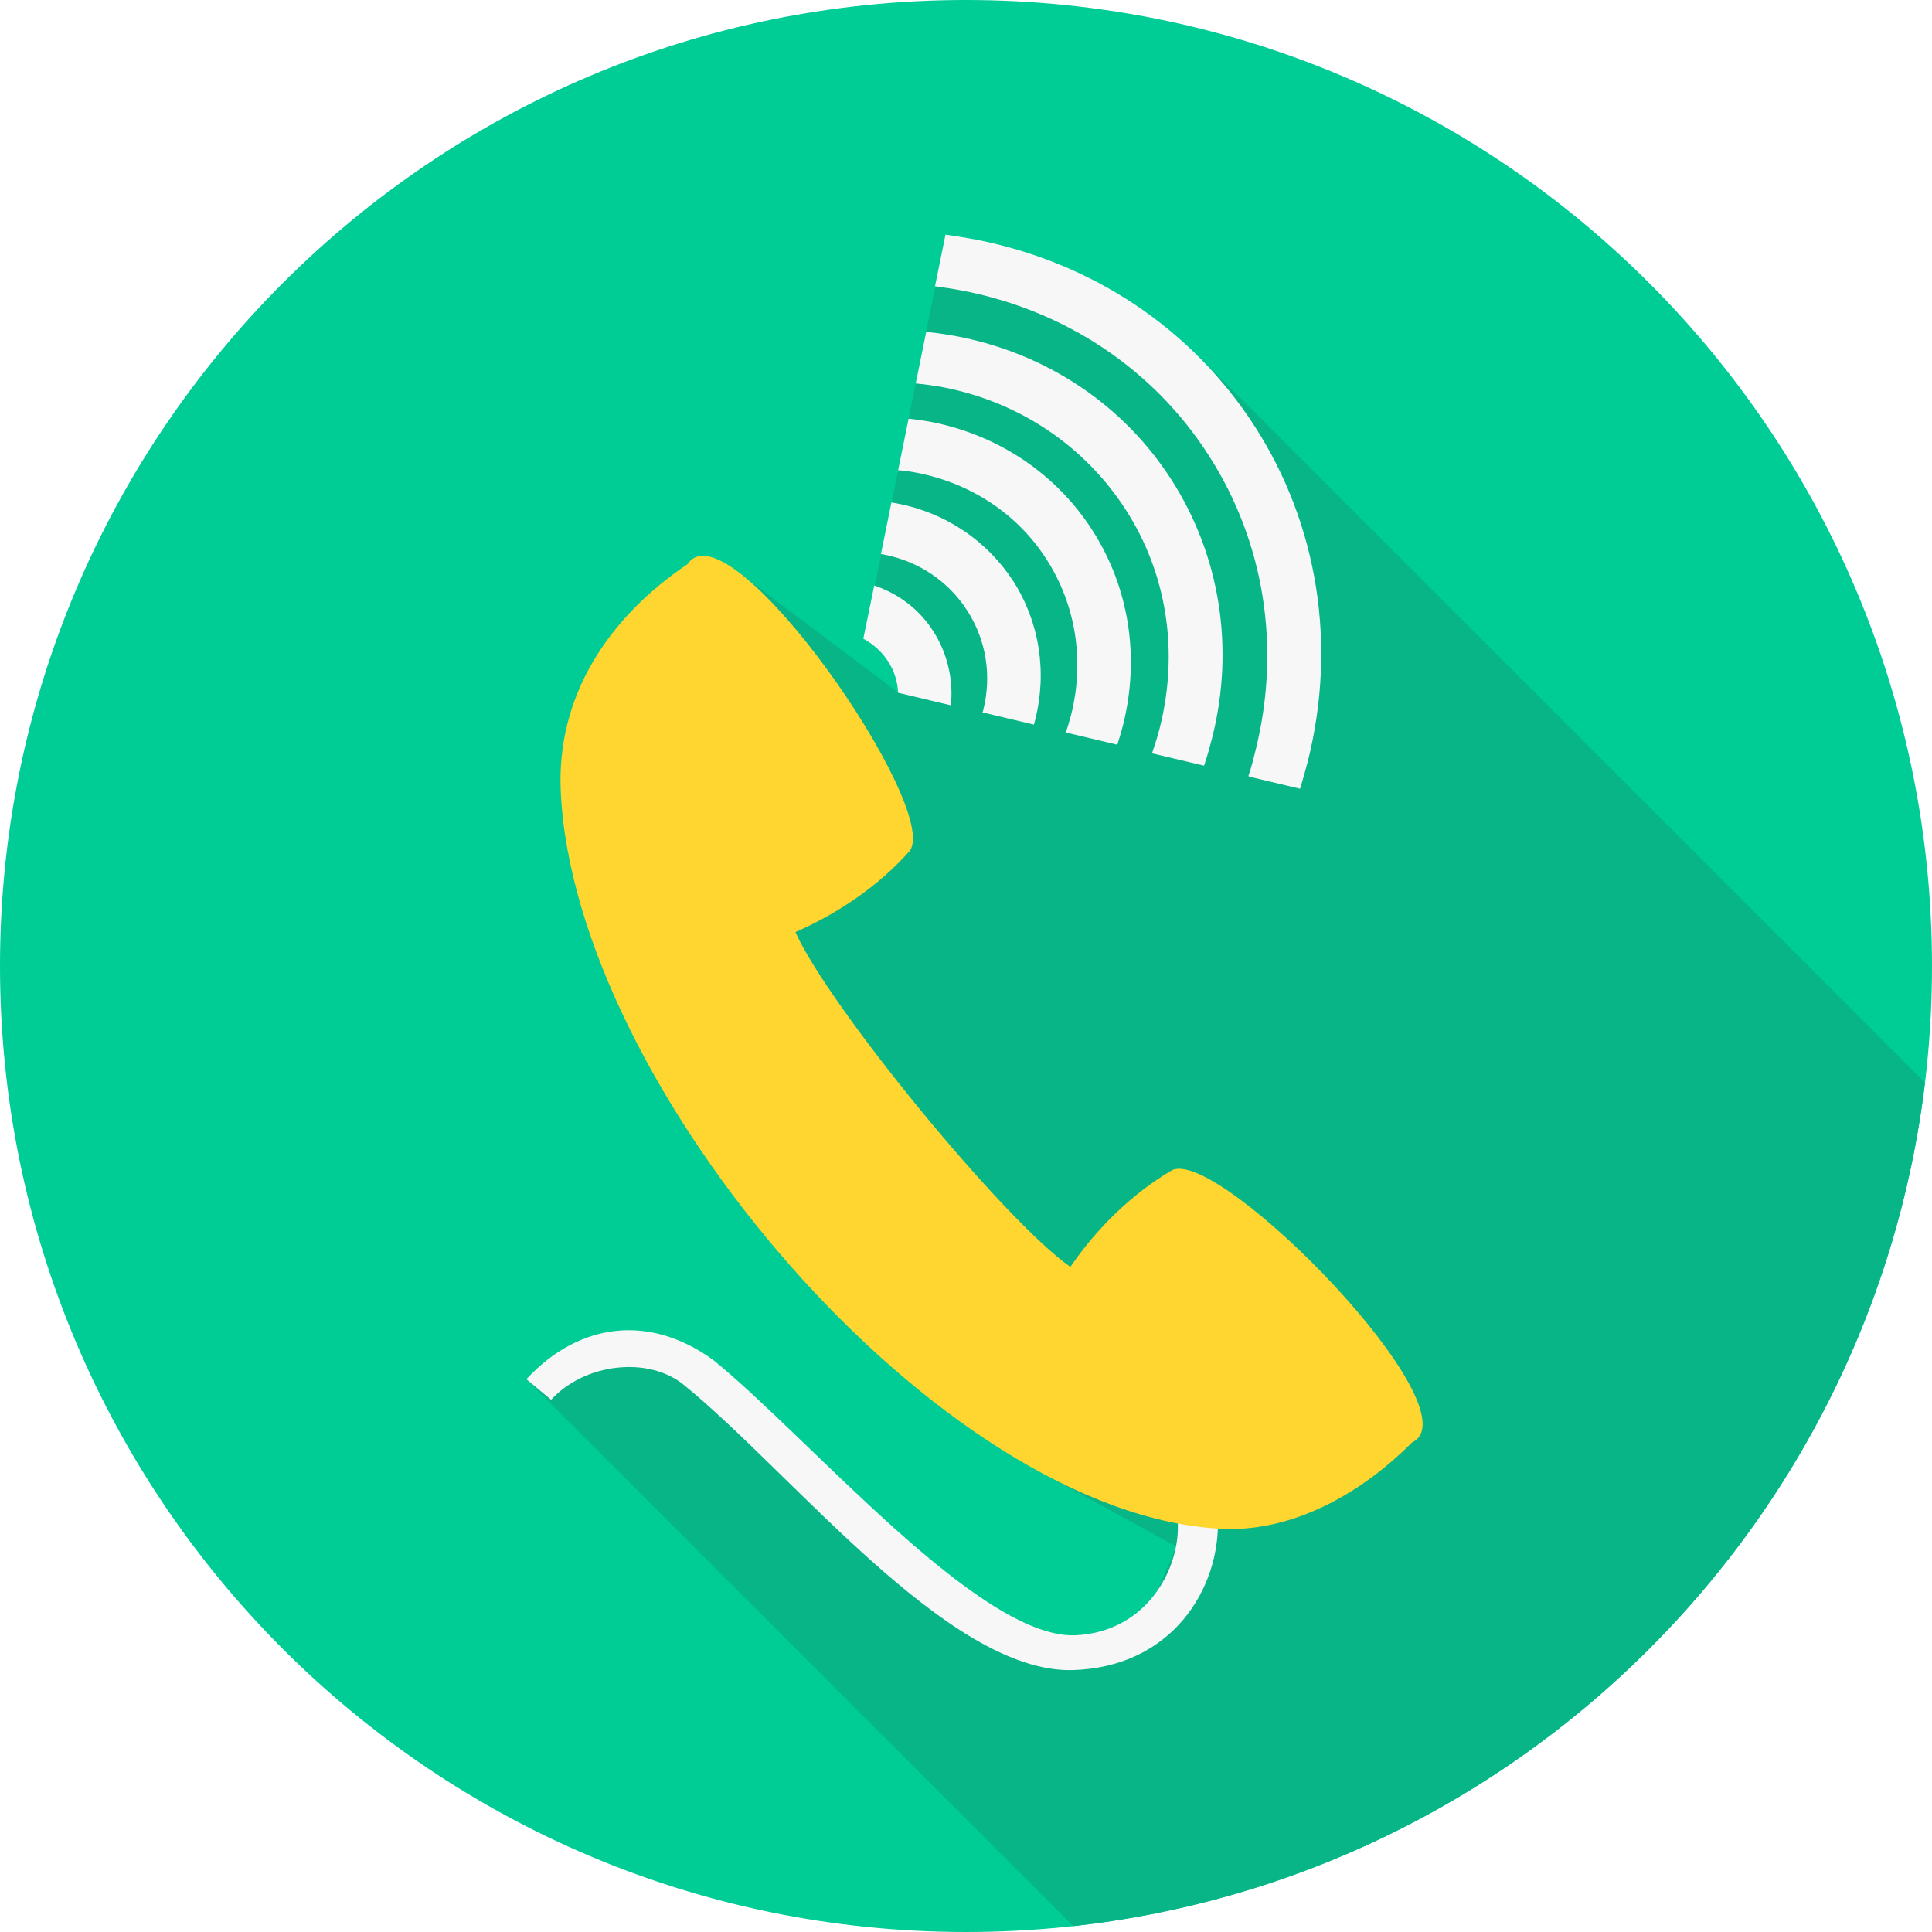
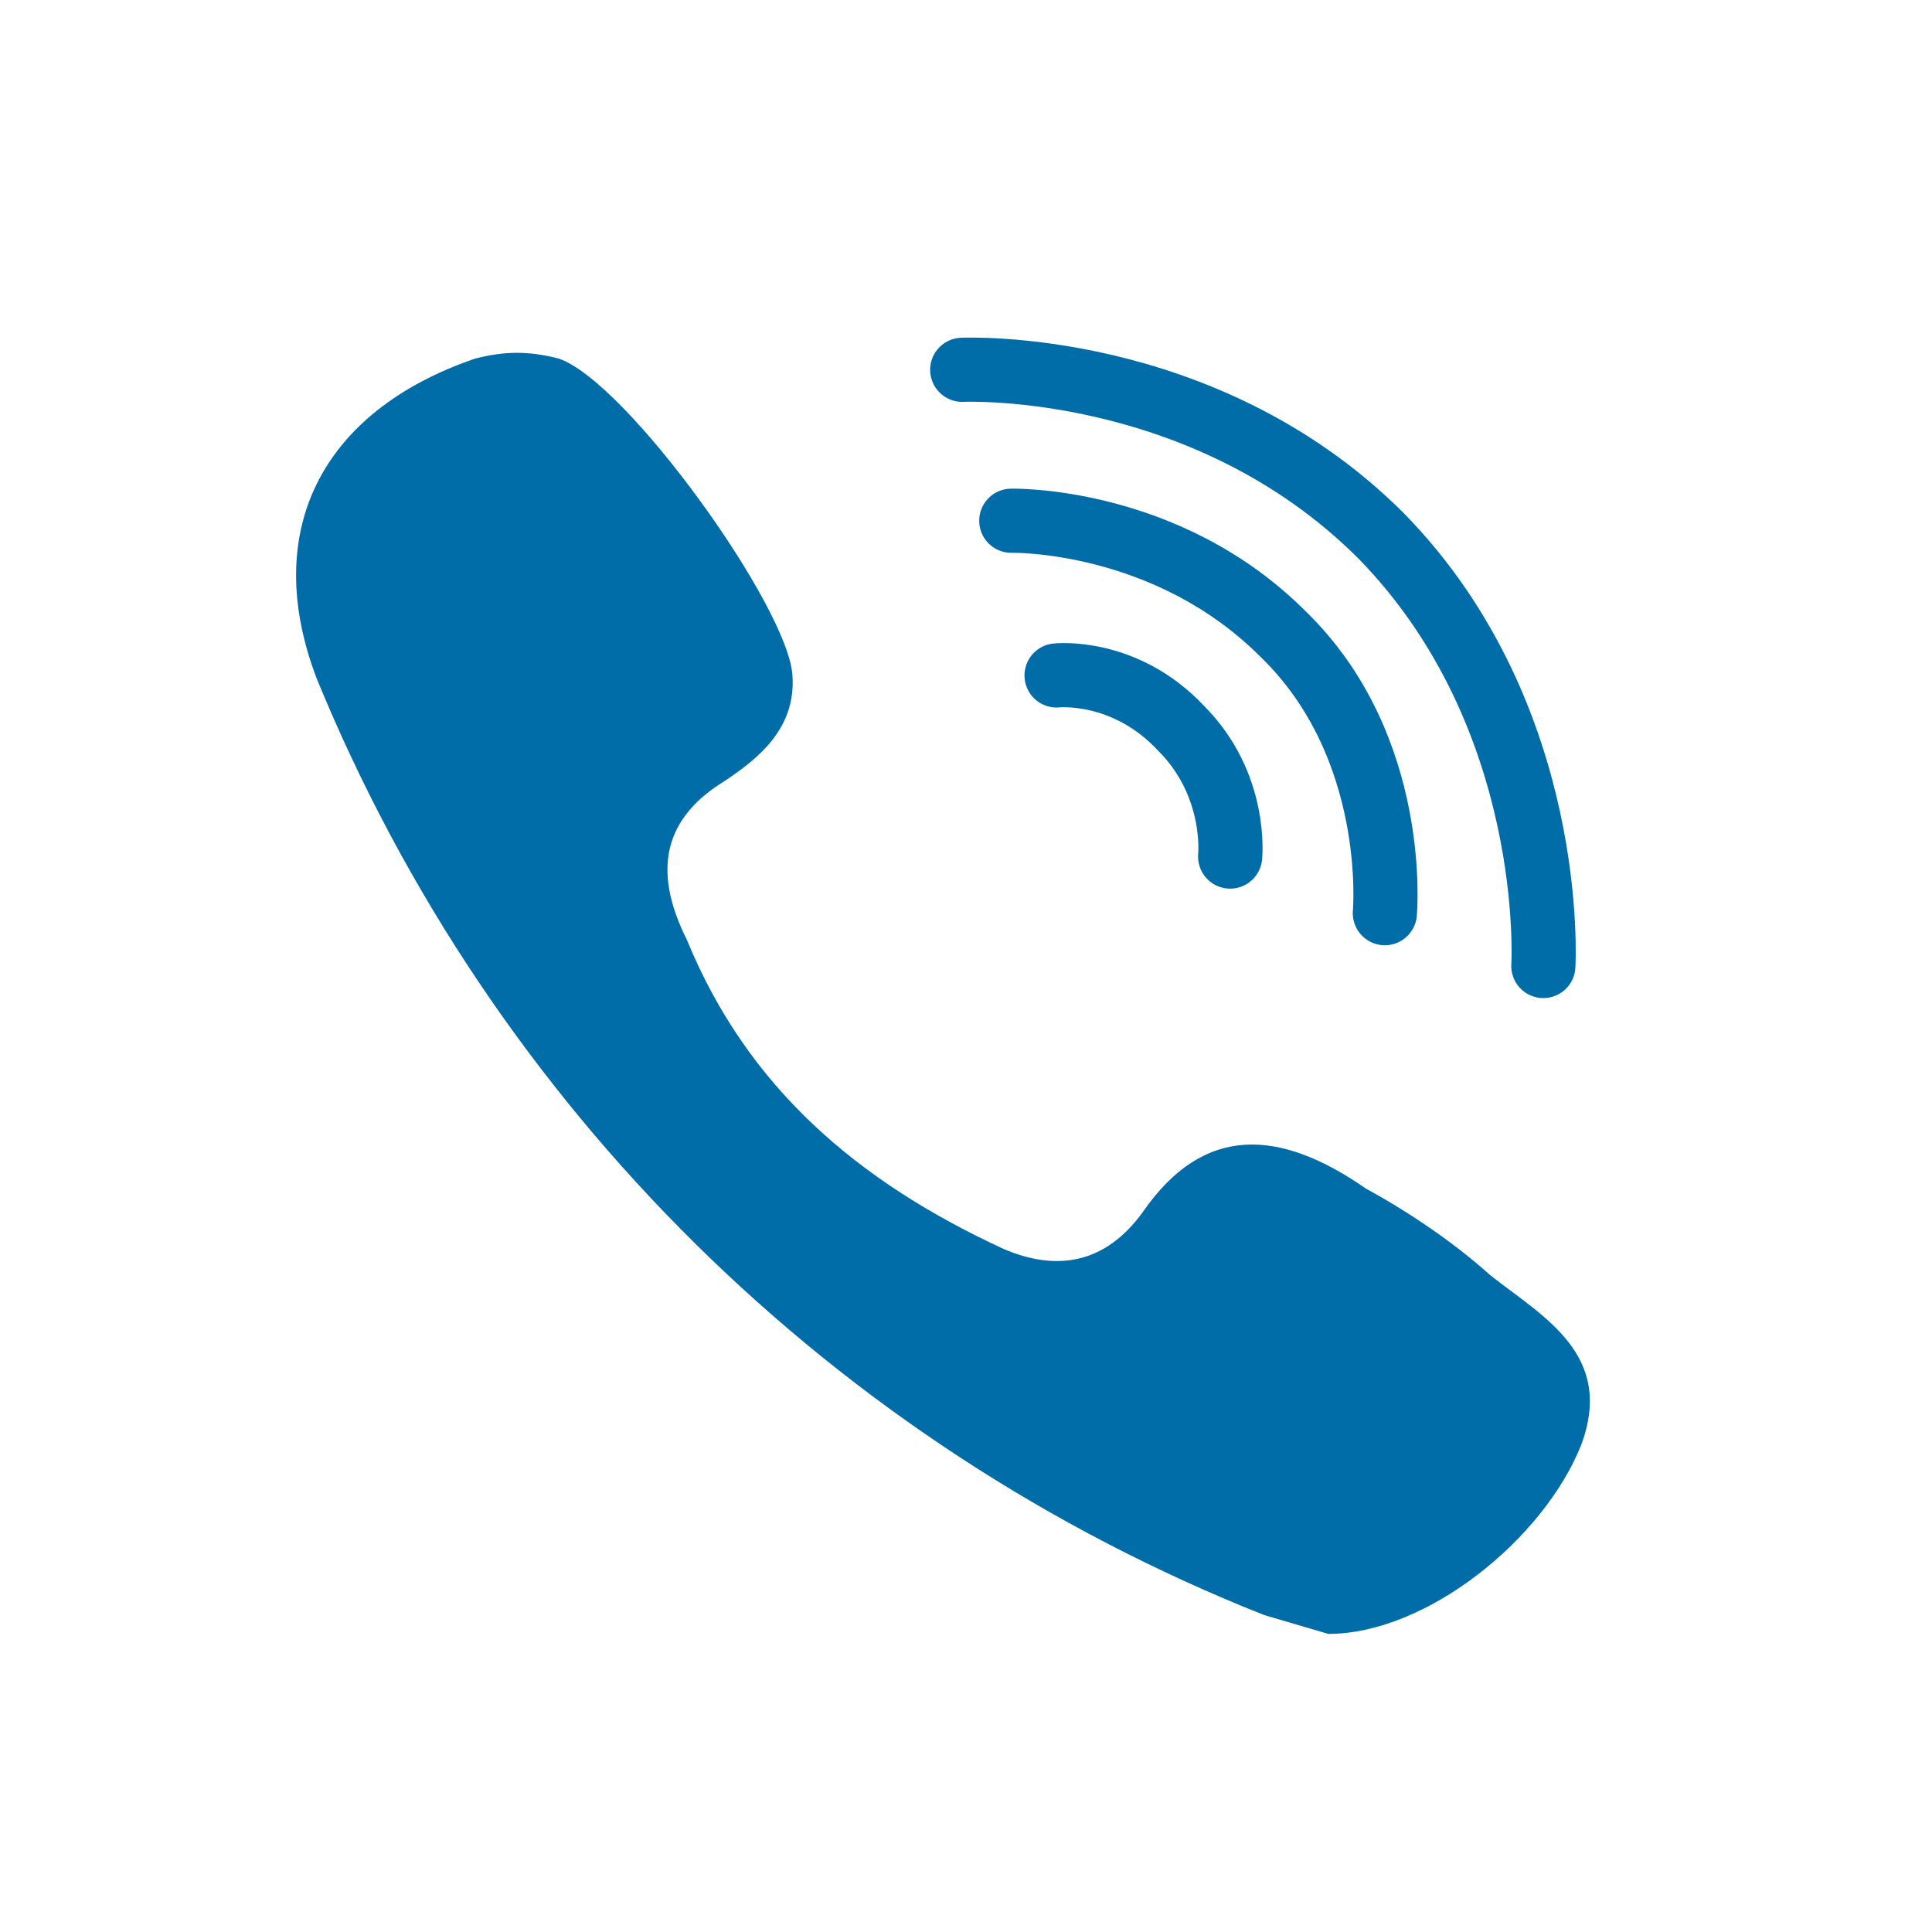
- <svg xmlns="http://www.w3.org/2000/svg" version="1.1" id="Layer_1" x="0px" y="0px" viewBox="0 0 511.995 511.995" style="enable-background:new 0 0 511.995 511.995;" xml:space="preserve">
-   <circle style="fill:#00CC96;" cx="255.997" cy="255.997" r="255.997" />
-   <path style="fill:#07B587;" d="M510.112,287.098C495.896,404.491,402.27,497.34,284.432,510.445L139.495,365.508l29.543-10.106  l11.772,4.443c42.537,44.203,85.408,89.961,119.615,76.633l11.328-26.655l-37.983-20.769L175.257,246.56l20.769-94.625  l42.204,31.764c-0.222-4.776-1.666-10.551-9.219-14.438l21.657-107.176l70.414,35.762l189.14,189.14L510.112,287.098z" />
-   <path style="fill:#F7F7F8;" d="M322.749,402.27c0.666,18.881-12.328,39.649-38.65,40.316  c-32.874,0.666-74.079-52.199-102.955-75.634c-9.33-7.553-26.1-5.776-35.096,3.998l-6.553-5.442  c14.216-15.326,32.985-17.215,49.646-4.998c25.656,20.88,70.192,73.523,95.625,72.857c19.991-0.777,28.766-19.214,27.211-31.541  c3.665,0.444,7.219,0.555,10.884,0.555L322.749,402.27z" />
-   <path style="fill:#FFD630;" d="M182.365,149.38c-21.324,14.327-34.873,35.207-33.763,60.196  c3.332,78.299,100.512,192.25,175.479,195.581c18.214,0.777,36.317-8.997,50.09-22.879c17.437-8.219-50.645-78.077-63.528-72.19  c-10.662,6.22-20.102,15.549-26.989,25.656c-17.881-12.55-64.306-69.415-72.857-88.74c11.217-4.887,22.213-12.328,30.321-21.546  c8.219-11.439-47.313-91.627-58.752-76.189v0.111H182.365z" />
-   <g>
-     <path style="fill:#F7F7F8;" d="M305.312,199.58c0.777-2.332,1.555-4.665,2.11-6.997c4.998-20.102,1.777-40.649-9.108-57.53   c-10.885-16.881-28.21-28.544-48.424-32.43c-2.443-0.444-4.776-0.777-7.219-1l2.777-13.66c2.666,0.222,5.22,0.666,7.886,1.111   c23.99,4.554,44.425,18.214,57.197,38.205c12.772,19.991,16.659,44.314,10.773,67.971c-0.666,2.555-1.333,5.109-2.221,7.664   l-13.549-3.221L305.312,199.58z" />
-     <path style="fill:#F7F7F8;" d="M282.433,194.137c0.555-1.555,1-3.11,1.444-4.776c3.554-14.327,1.222-28.988-6.442-40.982   c-7.664-12.105-20.102-20.324-34.54-23.101c-1.666-0.333-3.221-0.555-4.887-0.666l2.777-13.66c1.888,0.222,3.665,0.444,5.553,0.777   c18.103,3.443,33.541,13.771,43.204,28.877s12.55,33.43,8.108,51.422c-0.444,1.777-1,3.554-1.555,5.331l-13.549-3.221   L282.433,194.137L282.433,194.137z" />
-     <path style="fill:#F7F7F8;" d="M260.331,188.918l0.222-0.666c2.332-9.219,0.777-18.658-4.221-26.433   c-4.998-7.775-12.883-13.105-22.213-14.882l-0.666-0.111l2.777-13.66l1.333,0.222c12.994,2.444,23.99,9.885,30.986,20.658   c6.886,10.773,8.997,23.99,5.776,36.762l-0.333,1.222l-13.549-3.221L260.331,188.918z" />
-     <path style="fill:#F7F7F8;" d="M238.007,183.698c-0.111-2.999-1-5.887-2.666-8.441s-3.887-4.554-6.553-5.998l2.888-14.105   c6.553,2.221,12.105,6.442,15.771,12.328c3.665,5.776,5.22,12.661,4.554,19.436l-13.994-3.332V183.698z" />
-     <path style="fill:#F7F7F8;" d="M330.857,205.577c0.777-2.221,1.333-4.554,1.888-6.775c6.775-27.211,2.332-55.087-12.328-77.966   c-14.66-22.99-38.206-38.65-65.638-43.87c-2.332-0.444-4.665-0.777-6.997-1.111l2.777-13.66c2.555,0.333,5.109,0.777,7.664,1.222   c31.208,5.998,57.753,23.768,74.412,49.757s21.657,57.641,13.994,88.406c-0.666,2.444-1.333,4.998-2.11,7.442l-13.549-3.221   L330.857,205.577z" />
-   </g>
-   <g>
- </g>
-   <g>
- </g>
-   <g>
- </g>
-   <g>
- </g>
-   <g>
- </g>
-   <g>
- </g>
-   <g>
- </g>
-   <g>
- </g>
-   <g>
- </g>
-   <g>
- </g>
-   <g>
- </g>
-   <g>
- </g>
-   <g>
- </g>
-   <g>
- </g>
-   <g>
- </g>
+ <svg xmlns="http://www.w3.org/2000/svg" aria-label="Phone" role="img" viewBox="0 0 512 512">
+   <rect width="512" height="512" rx="15%" fill="none" />
+   <path fill="#006CA8" d="M395 338c-10-9-22-17-33-23-23-16-43-17-59 6-10 14-23 16-37 10-39-18-68-43-84-82-8-16-8-31 10-42 9-6 19-14 18-28-1-18-44-78-62-84-8-2-14-2-22 0-41 14-57 46-42 85a451 451 0 0 0 251 248l17 5c26 0 57-25 67-50 9-24-10-34-24-45z" />
+   <path fill="none" stroke="#006CA8" stroke-linecap="round" stroke-width="17" d="M268 138s41-1 72 30c31 30 27 74 27 74m-87-63s18-2 33 14c15 15 13 34 13 34M255 98s64-3 111 44c47 48 43 114 43 114" />
</svg>
